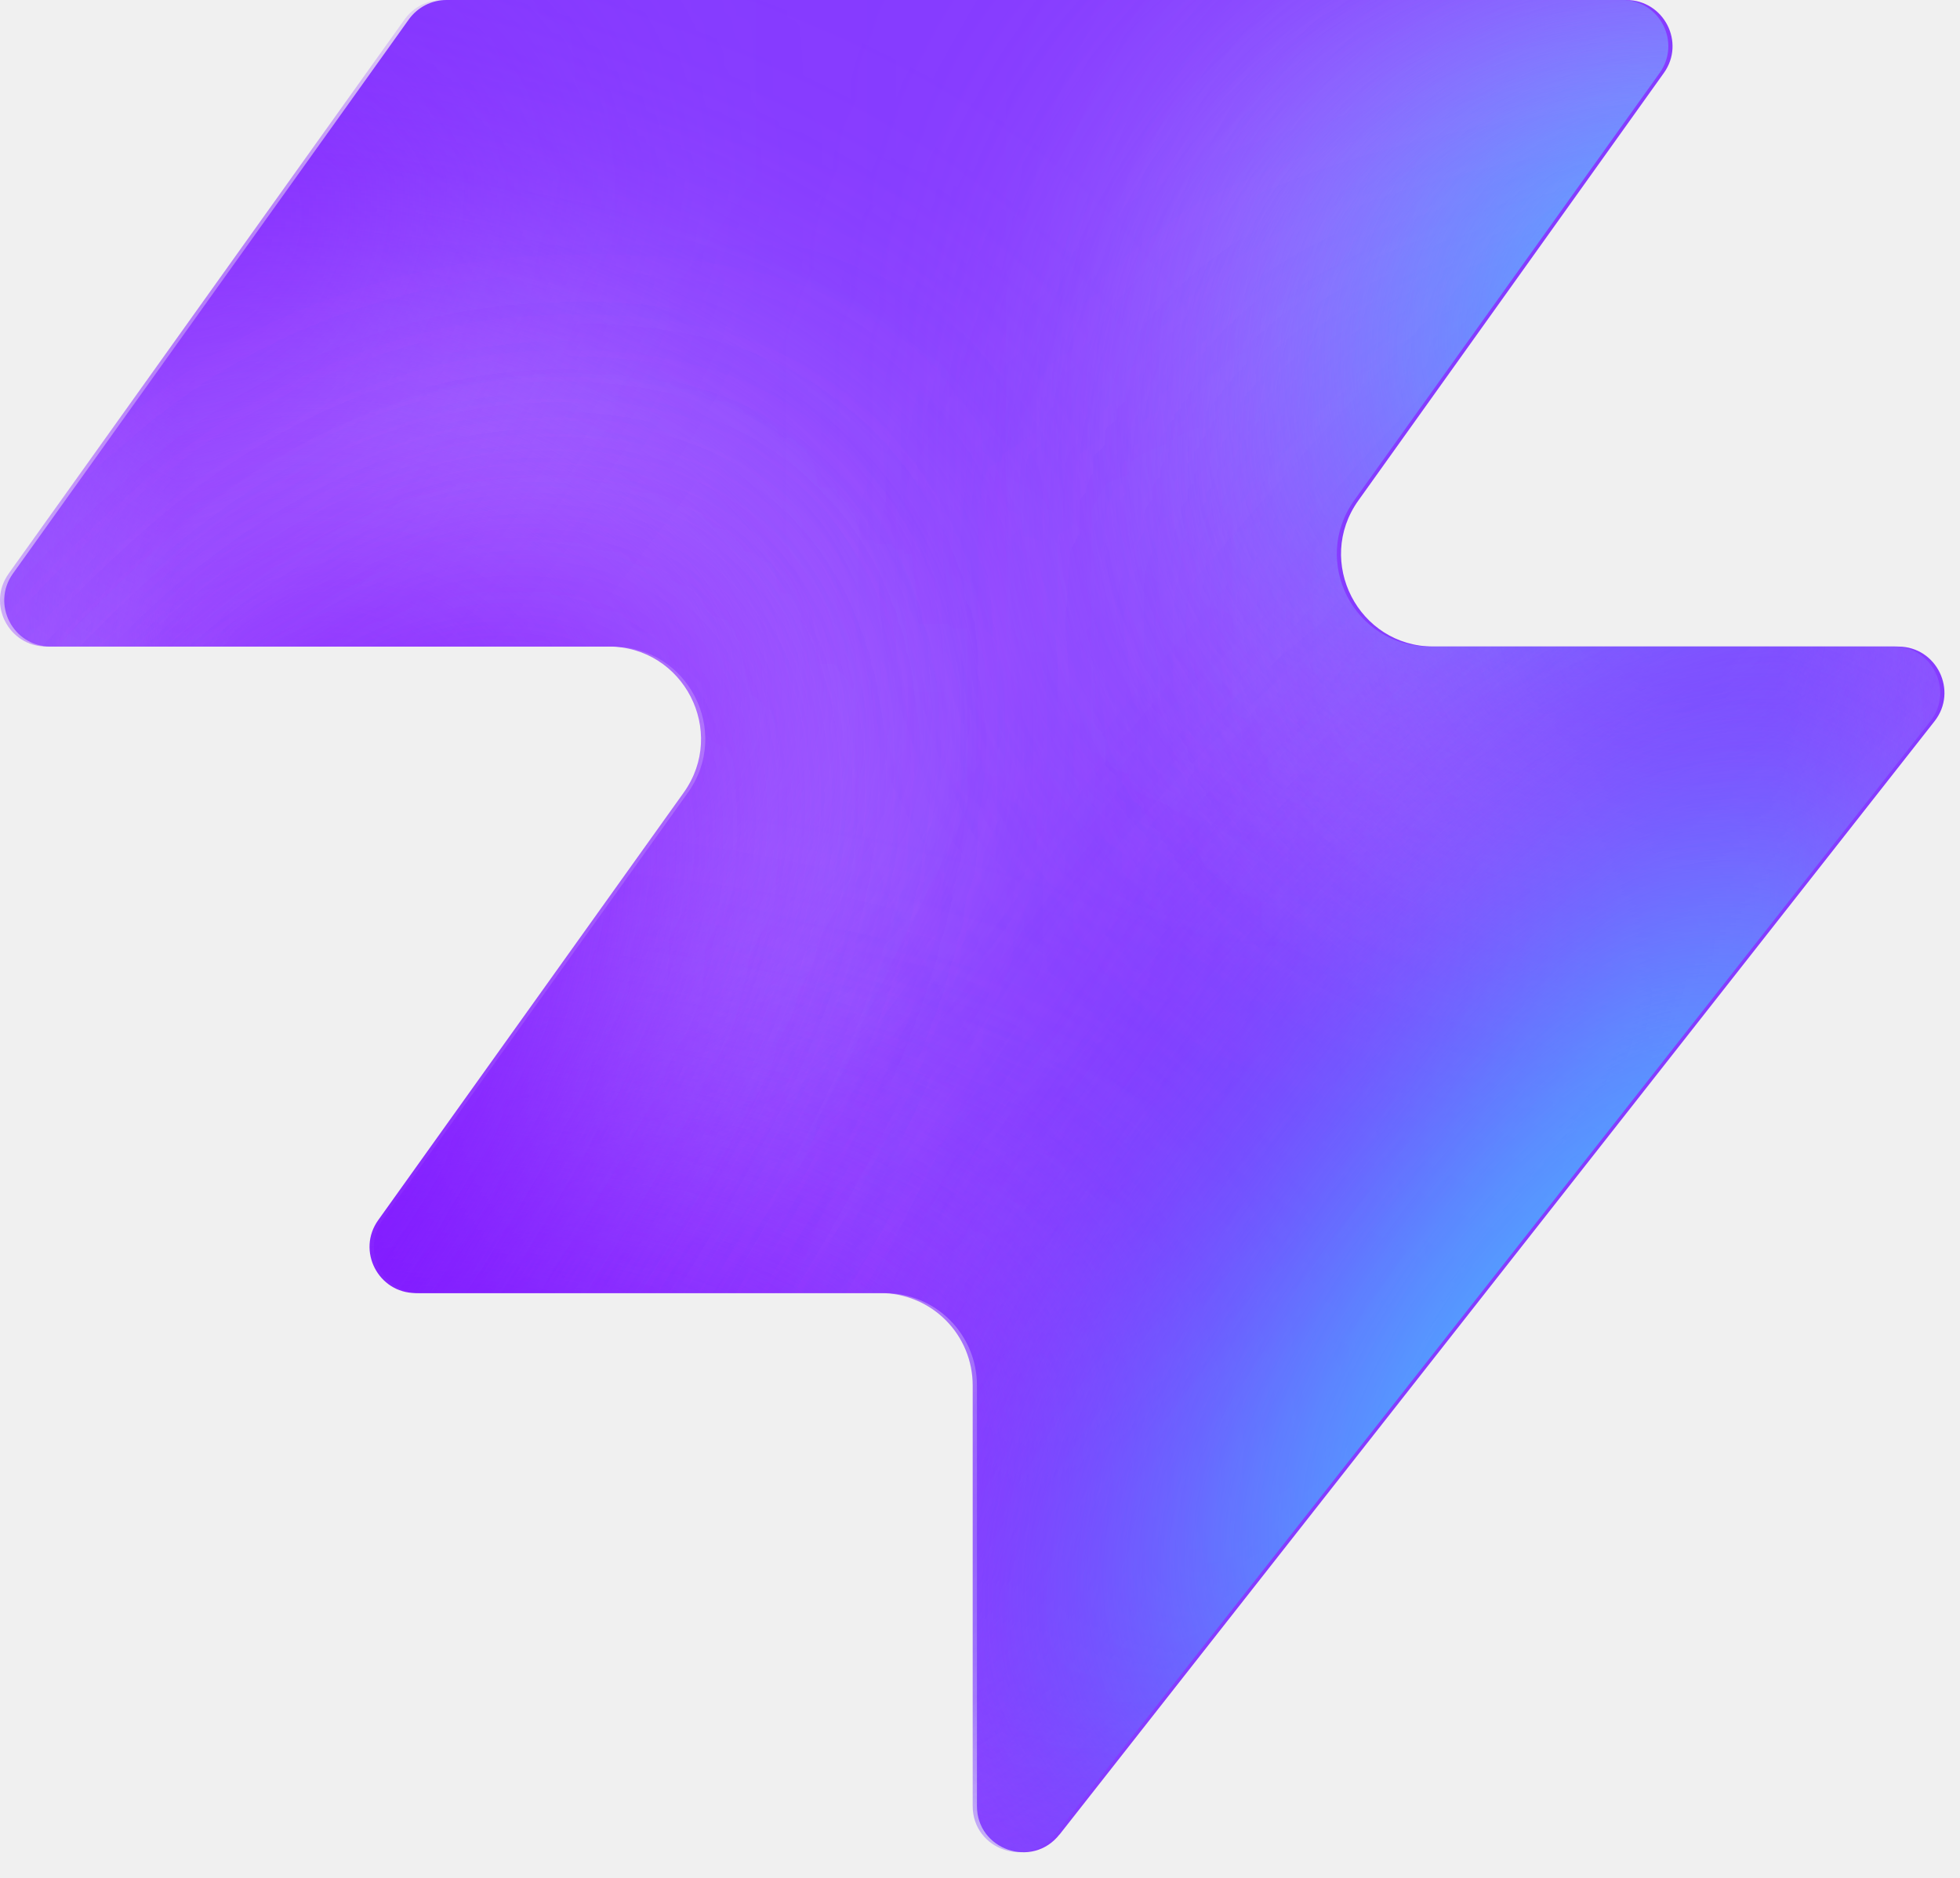
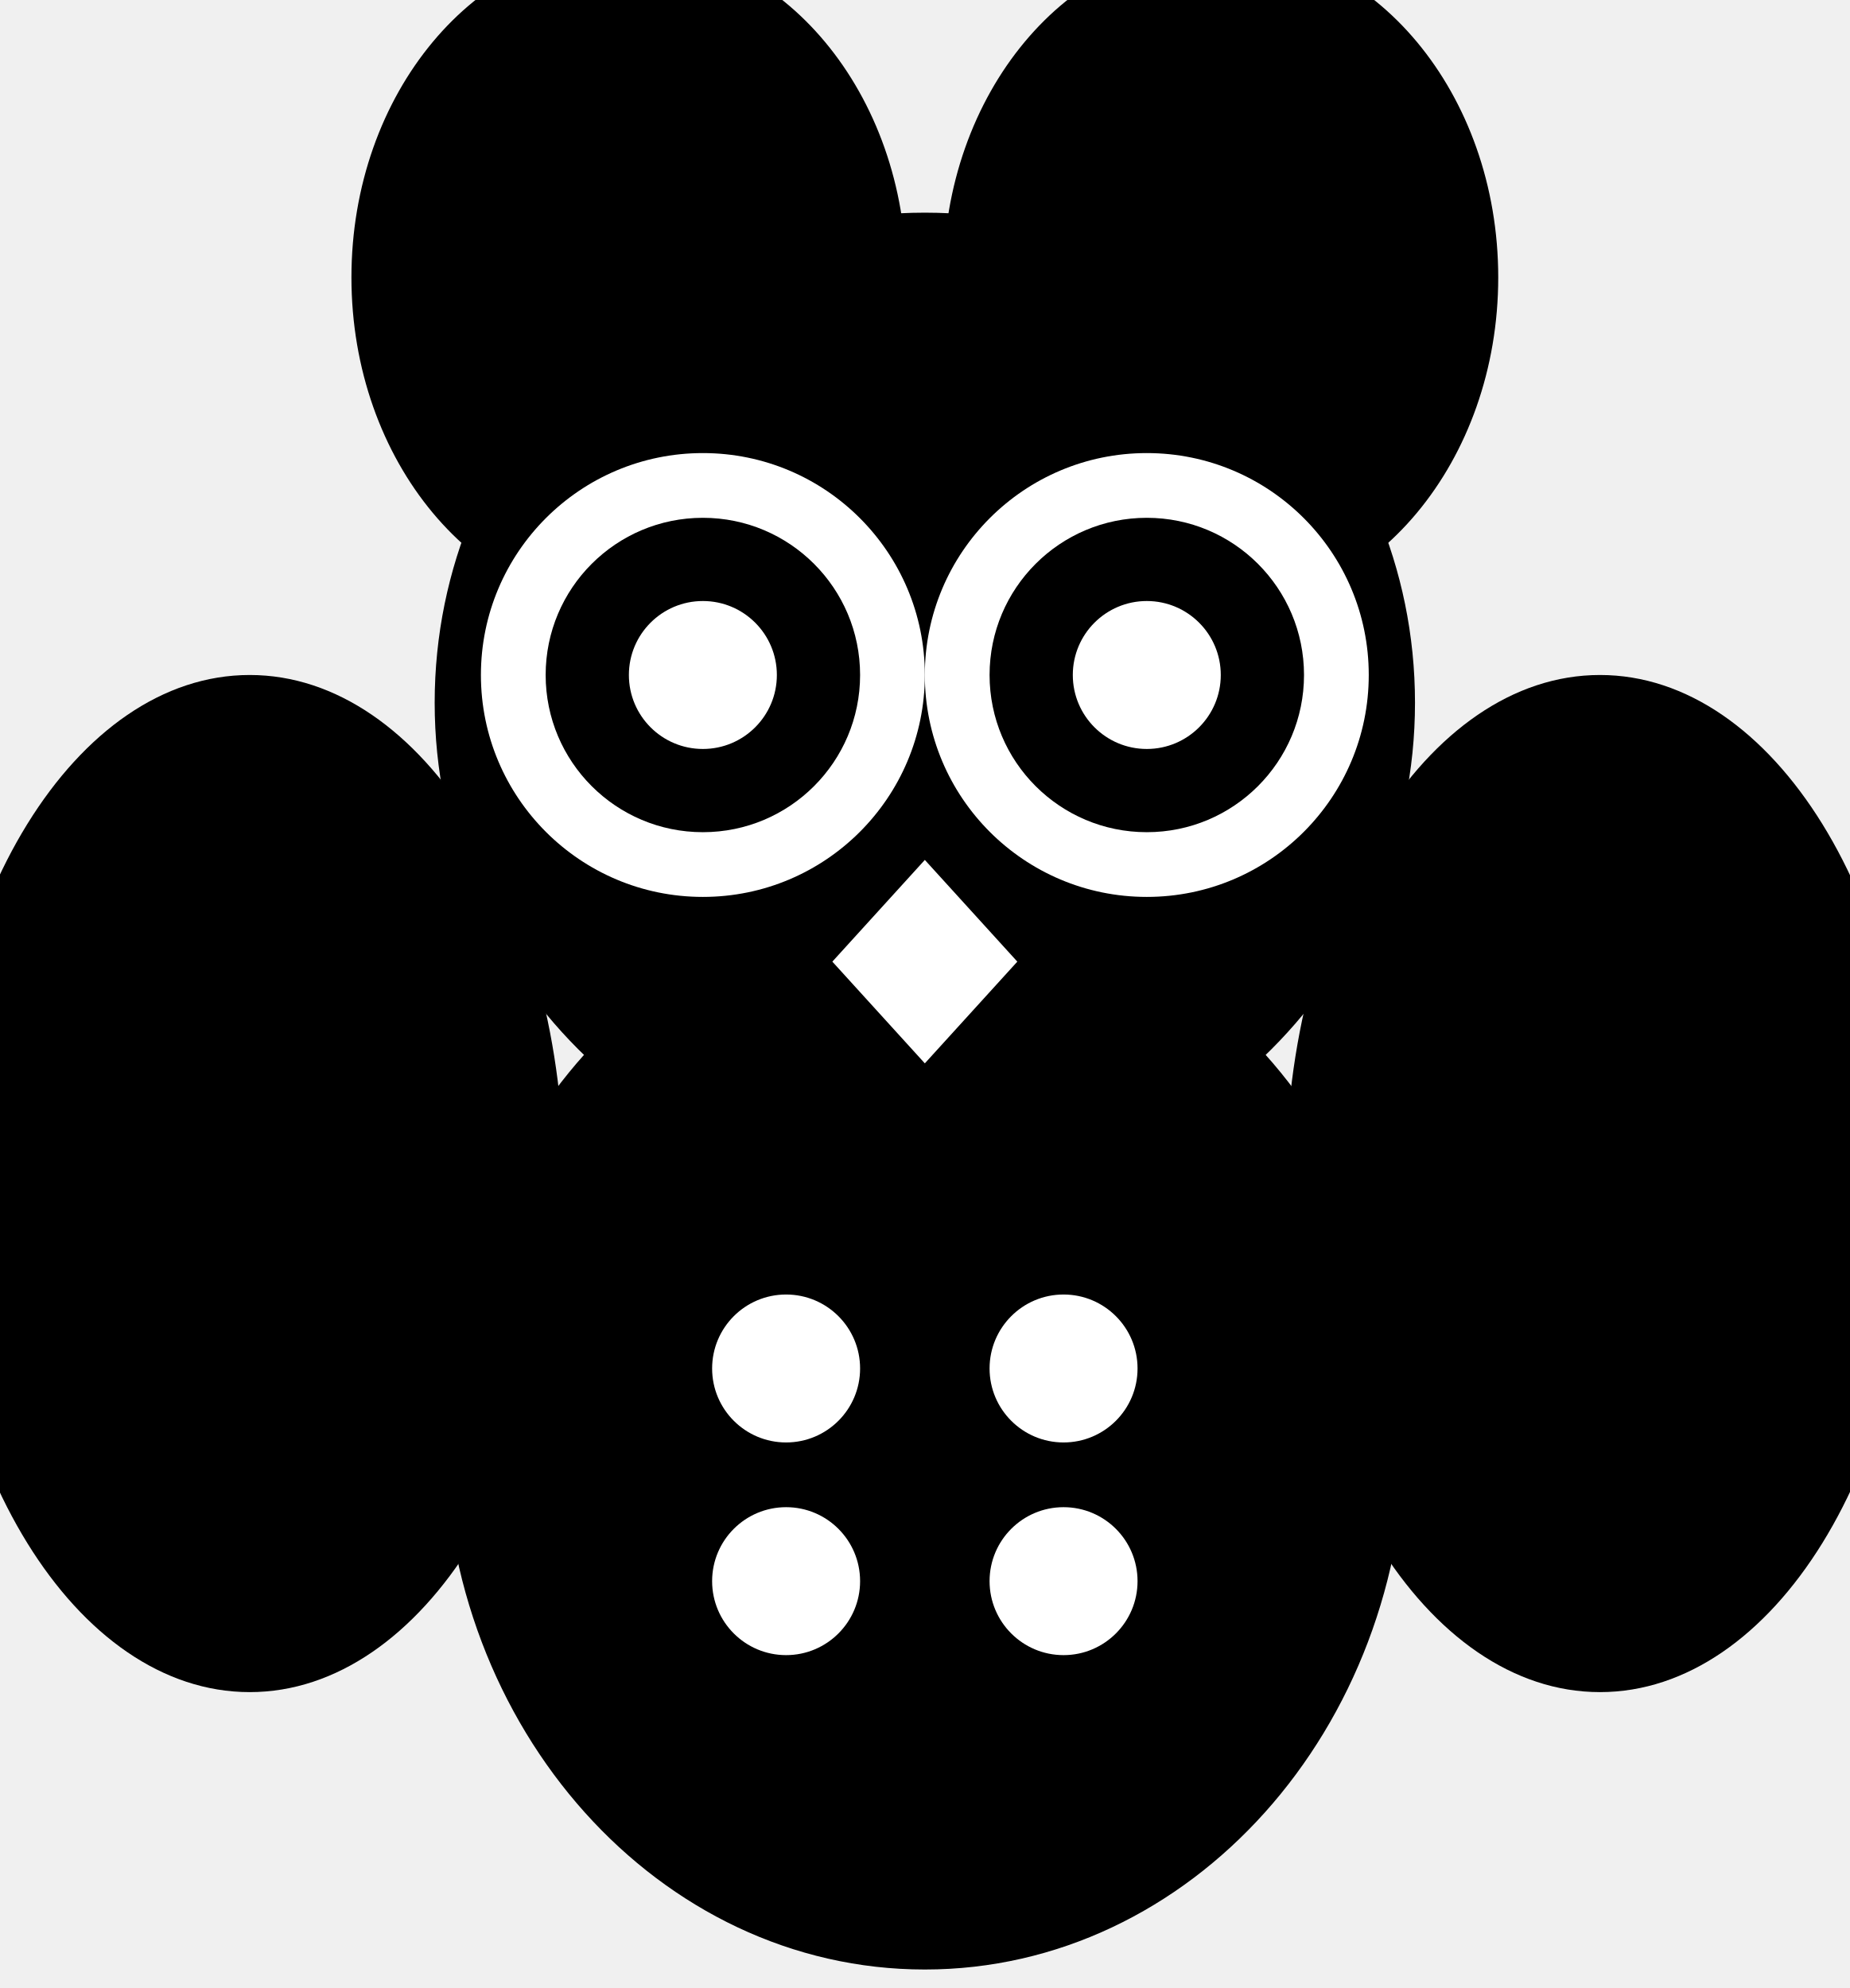
- <svg xmlns="http://www.w3.org/2000/svg" width="48" height="46" fill="none" viewBox="0 0 48 46">
-   <path fill="#863bff" d="M25.946 44.938c-.664.845-2.021.375-2.021-.698V33.937a2.26 2.26 0 0 0-2.262-2.262H10.287c-.92 0-1.456-1.04-.92-1.788l7.48-10.471c1.07-1.497 0-3.578-1.842-3.578H1.237c-.92 0-1.456-1.04-.92-1.788L10.013.474c.214-.297.556-.474.92-.474h28.894c.92 0 1.456 1.04.92 1.788l-7.48 10.471c-1.07 1.498 0 3.579 1.842 3.579h11.377c.943 0 1.473 1.088.89 1.83L25.947 44.94z" style="fill:#863bff;fill:color(display-p3 .525 .23 1);fill-opacity:1" />
-   <mask id="a" width="48" height="46" x="0" y="0" maskUnits="userSpaceOnUse" style="mask-type:alpha">
-     <path fill="#000" d="M25.842 44.938c-.664.844-2.021.375-2.021-.698V33.937a2.26 2.26 0 0 0-2.262-2.262H10.183c-.92 0-1.456-1.04-.92-1.788l7.48-10.471c1.07-1.498 0-3.579-1.842-3.579H1.133c-.92 0-1.456-1.04-.92-1.787L9.91.473c.214-.297.556-.474.92-.474h28.894c.92 0 1.456 1.04.92 1.788l-7.48 10.471c-1.07 1.498 0 3.578 1.842 3.578h11.377c.943 0 1.473 1.088.89 1.832L25.843 44.94z" style="fill:#000;fill-opacity:1" />
-   </mask>
-   <g mask="url(#a)">
-     <g filter="url(#b)">
-       <ellipse cx="5.508" cy="14.704" fill="#ede6ff" rx="5.508" ry="14.704" style="fill:#ede6ff;fill:color(display-p3 .927 .903 1);fill-opacity:1" transform="matrix(.00324 1 1 -.00324 -4.47 31.516)" />
-     </g>
-     <g filter="url(#c)">
-       <ellipse cx="10.399" cy="29.851" fill="#ede6ff" rx="10.399" ry="29.851" style="fill:#ede6ff;fill:color(display-p3 .927 .903 1);fill-opacity:1" transform="matrix(.00324 1 1 -.00324 -39.328 7.883)" />
-     </g>
-     <g filter="url(#d)">
-       <ellipse cx="5.508" cy="30.487" fill="#7e14ff" rx="5.508" ry="30.487" style="fill:#7e14ff;fill:color(display-p3 .492 .077 1);fill-opacity:1" transform="rotate(89.814 -25.913 -14.639)scale(1 -1)" />
-     </g>
-     <g filter="url(#e)">
-       <ellipse cx="5.508" cy="30.599" fill="#7e14ff" rx="5.508" ry="30.599" style="fill:#7e14ff;fill:color(display-p3 .492 .077 1);fill-opacity:1" transform="rotate(89.814 -32.644 -3.334)scale(1 -1)" />
-     </g>
-     <g filter="url(#f)">
-       <ellipse cx="5.508" cy="30.599" fill="#7e14ff" rx="5.508" ry="30.599" style="fill:#7e14ff;fill:color(display-p3 .492 .077 1);fill-opacity:1" transform="matrix(.00324 1 1 -.00324 -34.34 30.47)" />
-     </g>
-     <g filter="url(#g)">
-       <ellipse cx="14.072" cy="22.078" fill="#ede6ff" rx="14.072" ry="22.078" style="fill:#ede6ff;fill:color(display-p3 .927 .903 1);fill-opacity:1" transform="rotate(93.35 24.506 48.493)scale(-1 1)" />
-     </g>
-     <g filter="url(#h)">
-       <ellipse cx="3.47" cy="21.501" fill="#7e14ff" rx="3.47" ry="21.501" style="fill:#7e14ff;fill:color(display-p3 .492 .077 1);fill-opacity:1" transform="rotate(89.009 28.708 47.59)scale(-1 1)" />
-     </g>
-     <g filter="url(#i)">
-       <ellipse cx="3.47" cy="21.501" fill="#7e14ff" rx="3.47" ry="21.501" style="fill:#7e14ff;fill:color(display-p3 .492 .077 1);fill-opacity:1" transform="rotate(89.009 28.708 47.59)scale(-1 1)" />
-     </g>
-     <g filter="url(#j)">
-       <ellipse cx=".387" cy="8.972" fill="#7e14ff" rx="4.407" ry="29.108" style="fill:#7e14ff;fill:color(display-p3 .492 .077 1);fill-opacity:1" transform="rotate(39.51 .387 8.972)" />
-     </g>
-     <g filter="url(#k)">
-       <ellipse cx="47.523" cy="-6.092" fill="#7e14ff" rx="4.407" ry="29.108" style="fill:#7e14ff;fill:color(display-p3 .492 .077 1);fill-opacity:1" transform="rotate(37.892 47.523 -6.092)" />
-     </g>
-     <g filter="url(#l)">
-       <ellipse cx="41.412" cy="6.333" fill="#47bfff" rx="5.971" ry="9.665" style="fill:#47bfff;fill:color(display-p3 .28 .748 1);fill-opacity:1" transform="rotate(37.892 41.412 6.333)" />
-     </g>
-     <g filter="url(#m)">
-       <ellipse cx="-1.879" cy="38.332" fill="#7e14ff" rx="4.407" ry="29.108" style="fill:#7e14ff;fill:color(display-p3 .492 .077 1);fill-opacity:1" transform="rotate(37.892 -1.88 38.332)" />
-     </g>
-     <g filter="url(#n)">
-       <ellipse cx="-1.879" cy="38.332" fill="#7e14ff" rx="4.407" ry="29.108" style="fill:#7e14ff;fill:color(display-p3 .492 .077 1);fill-opacity:1" transform="rotate(37.892 -1.88 38.332)" />
-     </g>
-     <g filter="url(#o)">
-       <ellipse cx="35.651" cy="29.907" fill="#7e14ff" rx="4.407" ry="29.108" style="fill:#7e14ff;fill:color(display-p3 .492 .077 1);fill-opacity:1" transform="rotate(37.892 35.651 29.907)" />
-     </g>
-     <g filter="url(#p)">
-       <ellipse cx="38.418" cy="32.4" fill="#47bfff" rx="5.971" ry="15.297" style="fill:#47bfff;fill:color(display-p3 .28 .748 1);fill-opacity:1" transform="rotate(37.892 38.418 32.4)" />
-     </g>
-   </g>
-   <defs>
-     <filter id="b" width="60.045" height="41.654" x="-19.77" y="16.149" color-interpolation-filters="sRGB" filterUnits="userSpaceOnUse">
-       <feFlood flood-opacity="0" result="BackgroundImageFix" />
-       <feBlend in="SourceGraphic" in2="BackgroundImageFix" result="shape" />
-       <feGaussianBlur result="effect1_foregroundBlur_2002_17158" stdDeviation="7.659" />
-     </filter>
-     <filter id="c" width="90.34" height="51.437" x="-54.613" y="-7.533" color-interpolation-filters="sRGB" filterUnits="userSpaceOnUse">
-       <feFlood flood-opacity="0" result="BackgroundImageFix" />
-       <feBlend in="SourceGraphic" in2="BackgroundImageFix" result="shape" />
-       <feGaussianBlur result="effect1_foregroundBlur_2002_17158" stdDeviation="7.659" />
-     </filter>
-     <filter id="d" width="79.355" height="29.4" x="-49.64" y="2.03" color-interpolation-filters="sRGB" filterUnits="userSpaceOnUse">
-       <feFlood flood-opacity="0" result="BackgroundImageFix" />
-       <feBlend in="SourceGraphic" in2="BackgroundImageFix" result="shape" />
-       <feGaussianBlur result="effect1_foregroundBlur_2002_17158" stdDeviation="4.596" />
-     </filter>
-     <filter id="e" width="79.579" height="29.4" x="-45.045" y="20.029" color-interpolation-filters="sRGB" filterUnits="userSpaceOnUse">
-       <feFlood flood-opacity="0" result="BackgroundImageFix" />
-       <feBlend in="SourceGraphic" in2="BackgroundImageFix" result="shape" />
-       <feGaussianBlur result="effect1_foregroundBlur_2002_17158" stdDeviation="4.596" />
-     </filter>
-     <filter id="f" width="79.579" height="29.4" x="-43.513" y="21.178" color-interpolation-filters="sRGB" filterUnits="userSpaceOnUse">
-       <feFlood flood-opacity="0" result="BackgroundImageFix" />
-       <feBlend in="SourceGraphic" in2="BackgroundImageFix" result="shape" />
-       <feGaussianBlur result="effect1_foregroundBlur_2002_17158" stdDeviation="4.596" />
-     </filter>
-     <filter id="g" width="74.749" height="58.852" x="15.756" y="-17.901" color-interpolation-filters="sRGB" filterUnits="userSpaceOnUse">
-       <feFlood flood-opacity="0" result="BackgroundImageFix" />
-       <feBlend in="SourceGraphic" in2="BackgroundImageFix" result="shape" />
-       <feGaussianBlur result="effect1_foregroundBlur_2002_17158" stdDeviation="7.659" />
-     </filter>
-     <filter id="h" width="61.377" height="25.362" x="23.548" y="2.284" color-interpolation-filters="sRGB" filterUnits="userSpaceOnUse">
-       <feFlood flood-opacity="0" result="BackgroundImageFix" />
-       <feBlend in="SourceGraphic" in2="BackgroundImageFix" result="shape" />
-       <feGaussianBlur result="effect1_foregroundBlur_2002_17158" stdDeviation="4.596" />
-     </filter>
-     <filter id="i" width="61.377" height="25.362" x="23.548" y="2.284" color-interpolation-filters="sRGB" filterUnits="userSpaceOnUse">
-       <feFlood flood-opacity="0" result="BackgroundImageFix" />
-       <feBlend in="SourceGraphic" in2="BackgroundImageFix" result="shape" />
-       <feGaussianBlur result="effect1_foregroundBlur_2002_17158" stdDeviation="4.596" />
-     </filter>
-     <filter id="j" width="56.045" height="63.649" x="-27.636" y="-22.853" color-interpolation-filters="sRGB" filterUnits="userSpaceOnUse">
-       <feFlood flood-opacity="0" result="BackgroundImageFix" />
-       <feBlend in="SourceGraphic" in2="BackgroundImageFix" result="shape" />
-       <feGaussianBlur result="effect1_foregroundBlur_2002_17158" stdDeviation="4.596" />
-     </filter>
-     <filter id="k" width="54.814" height="64.646" x="20.116" y="-38.415" color-interpolation-filters="sRGB" filterUnits="userSpaceOnUse">
-       <feFlood flood-opacity="0" result="BackgroundImageFix" />
-       <feBlend in="SourceGraphic" in2="BackgroundImageFix" result="shape" />
-       <feGaussianBlur result="effect1_foregroundBlur_2002_17158" stdDeviation="4.596" />
-     </filter>
-     <filter id="l" width="33.541" height="35.313" x="24.641" y="-11.323" color-interpolation-filters="sRGB" filterUnits="userSpaceOnUse">
-       <feFlood flood-opacity="0" result="BackgroundImageFix" />
-       <feBlend in="SourceGraphic" in2="BackgroundImageFix" result="shape" />
-       <feGaussianBlur result="effect1_foregroundBlur_2002_17158" stdDeviation="4.596" />
-     </filter>
-     <filter id="m" width="54.814" height="64.646" x="-29.286" y="6.009" color-interpolation-filters="sRGB" filterUnits="userSpaceOnUse">
-       <feFlood flood-opacity="0" result="BackgroundImageFix" />
-       <feBlend in="SourceGraphic" in2="BackgroundImageFix" result="shape" />
-       <feGaussianBlur result="effect1_foregroundBlur_2002_17158" stdDeviation="4.596" />
-     </filter>
-     <filter id="n" width="54.814" height="64.646" x="-29.286" y="6.009" color-interpolation-filters="sRGB" filterUnits="userSpaceOnUse">
-       <feFlood flood-opacity="0" result="BackgroundImageFix" />
-       <feBlend in="SourceGraphic" in2="BackgroundImageFix" result="shape" />
-       <feGaussianBlur result="effect1_foregroundBlur_2002_17158" stdDeviation="4.596" />
-     </filter>
-     <filter id="o" width="54.814" height="64.646" x="8.244" y="-2.416" color-interpolation-filters="sRGB" filterUnits="userSpaceOnUse">
-       <feFlood flood-opacity="0" result="BackgroundImageFix" />
-       <feBlend in="SourceGraphic" in2="BackgroundImageFix" result="shape" />
-       <feGaussianBlur result="effect1_foregroundBlur_2002_17158" stdDeviation="4.596" />
-     </filter>
-     <filter id="p" width="39.409" height="43.623" x="18.713" y="10.588" color-interpolation-filters="sRGB" filterUnits="userSpaceOnUse">
-       <feFlood flood-opacity="0" result="BackgroundImageFix" />
-       <feBlend in="SourceGraphic" in2="BackgroundImageFix" result="shape" />
-       <feGaussianBlur result="effect1_foregroundBlur_2002_17158" stdDeviation="4.596" />
-     </filter>
-   </defs>
+ <svg xmlns="http://www.w3.org/2000/svg" viewBox="0 0 200 215">
+   <ellipse cx="68" cy="30" rx="30" ry="36" fill="black" />
+   <ellipse cx="132" cy="30" rx="30" ry="36" fill="black" />
+   <circle cx="100" cy="76" r="53" fill="black" />
+   <ellipse cx="27" cy="128" rx="34" ry="55" fill="black" />
+   <ellipse cx="173" cy="128" rx="34" ry="55" fill="black" />
+   <ellipse cx="100" cy="155" rx="52" ry="58" fill="black" />
+   <circle cx="76" cy="73" r="24" fill="white" />
+   <circle cx="124" cy="73" r="24" fill="white" />
+   <circle cx="76" cy="73" r="17" fill="black" />
+   <circle cx="124" cy="73" r="17" fill="black" />
+   <circle cx="76" cy="73" r="8" fill="white" />
+   <circle cx="124" cy="73" r="8" fill="white" />
+   <polygon points="100,93 110,104 100,115 90,104" fill="white" />
+   <circle cx="85" cy="148" r="8" fill="white" />
+   <circle cx="115" cy="148" r="8" fill="white" />
+   <circle cx="85" cy="171" r="8" fill="white" />
+   <circle cx="115" cy="171" r="8" fill="white" />
</svg>
